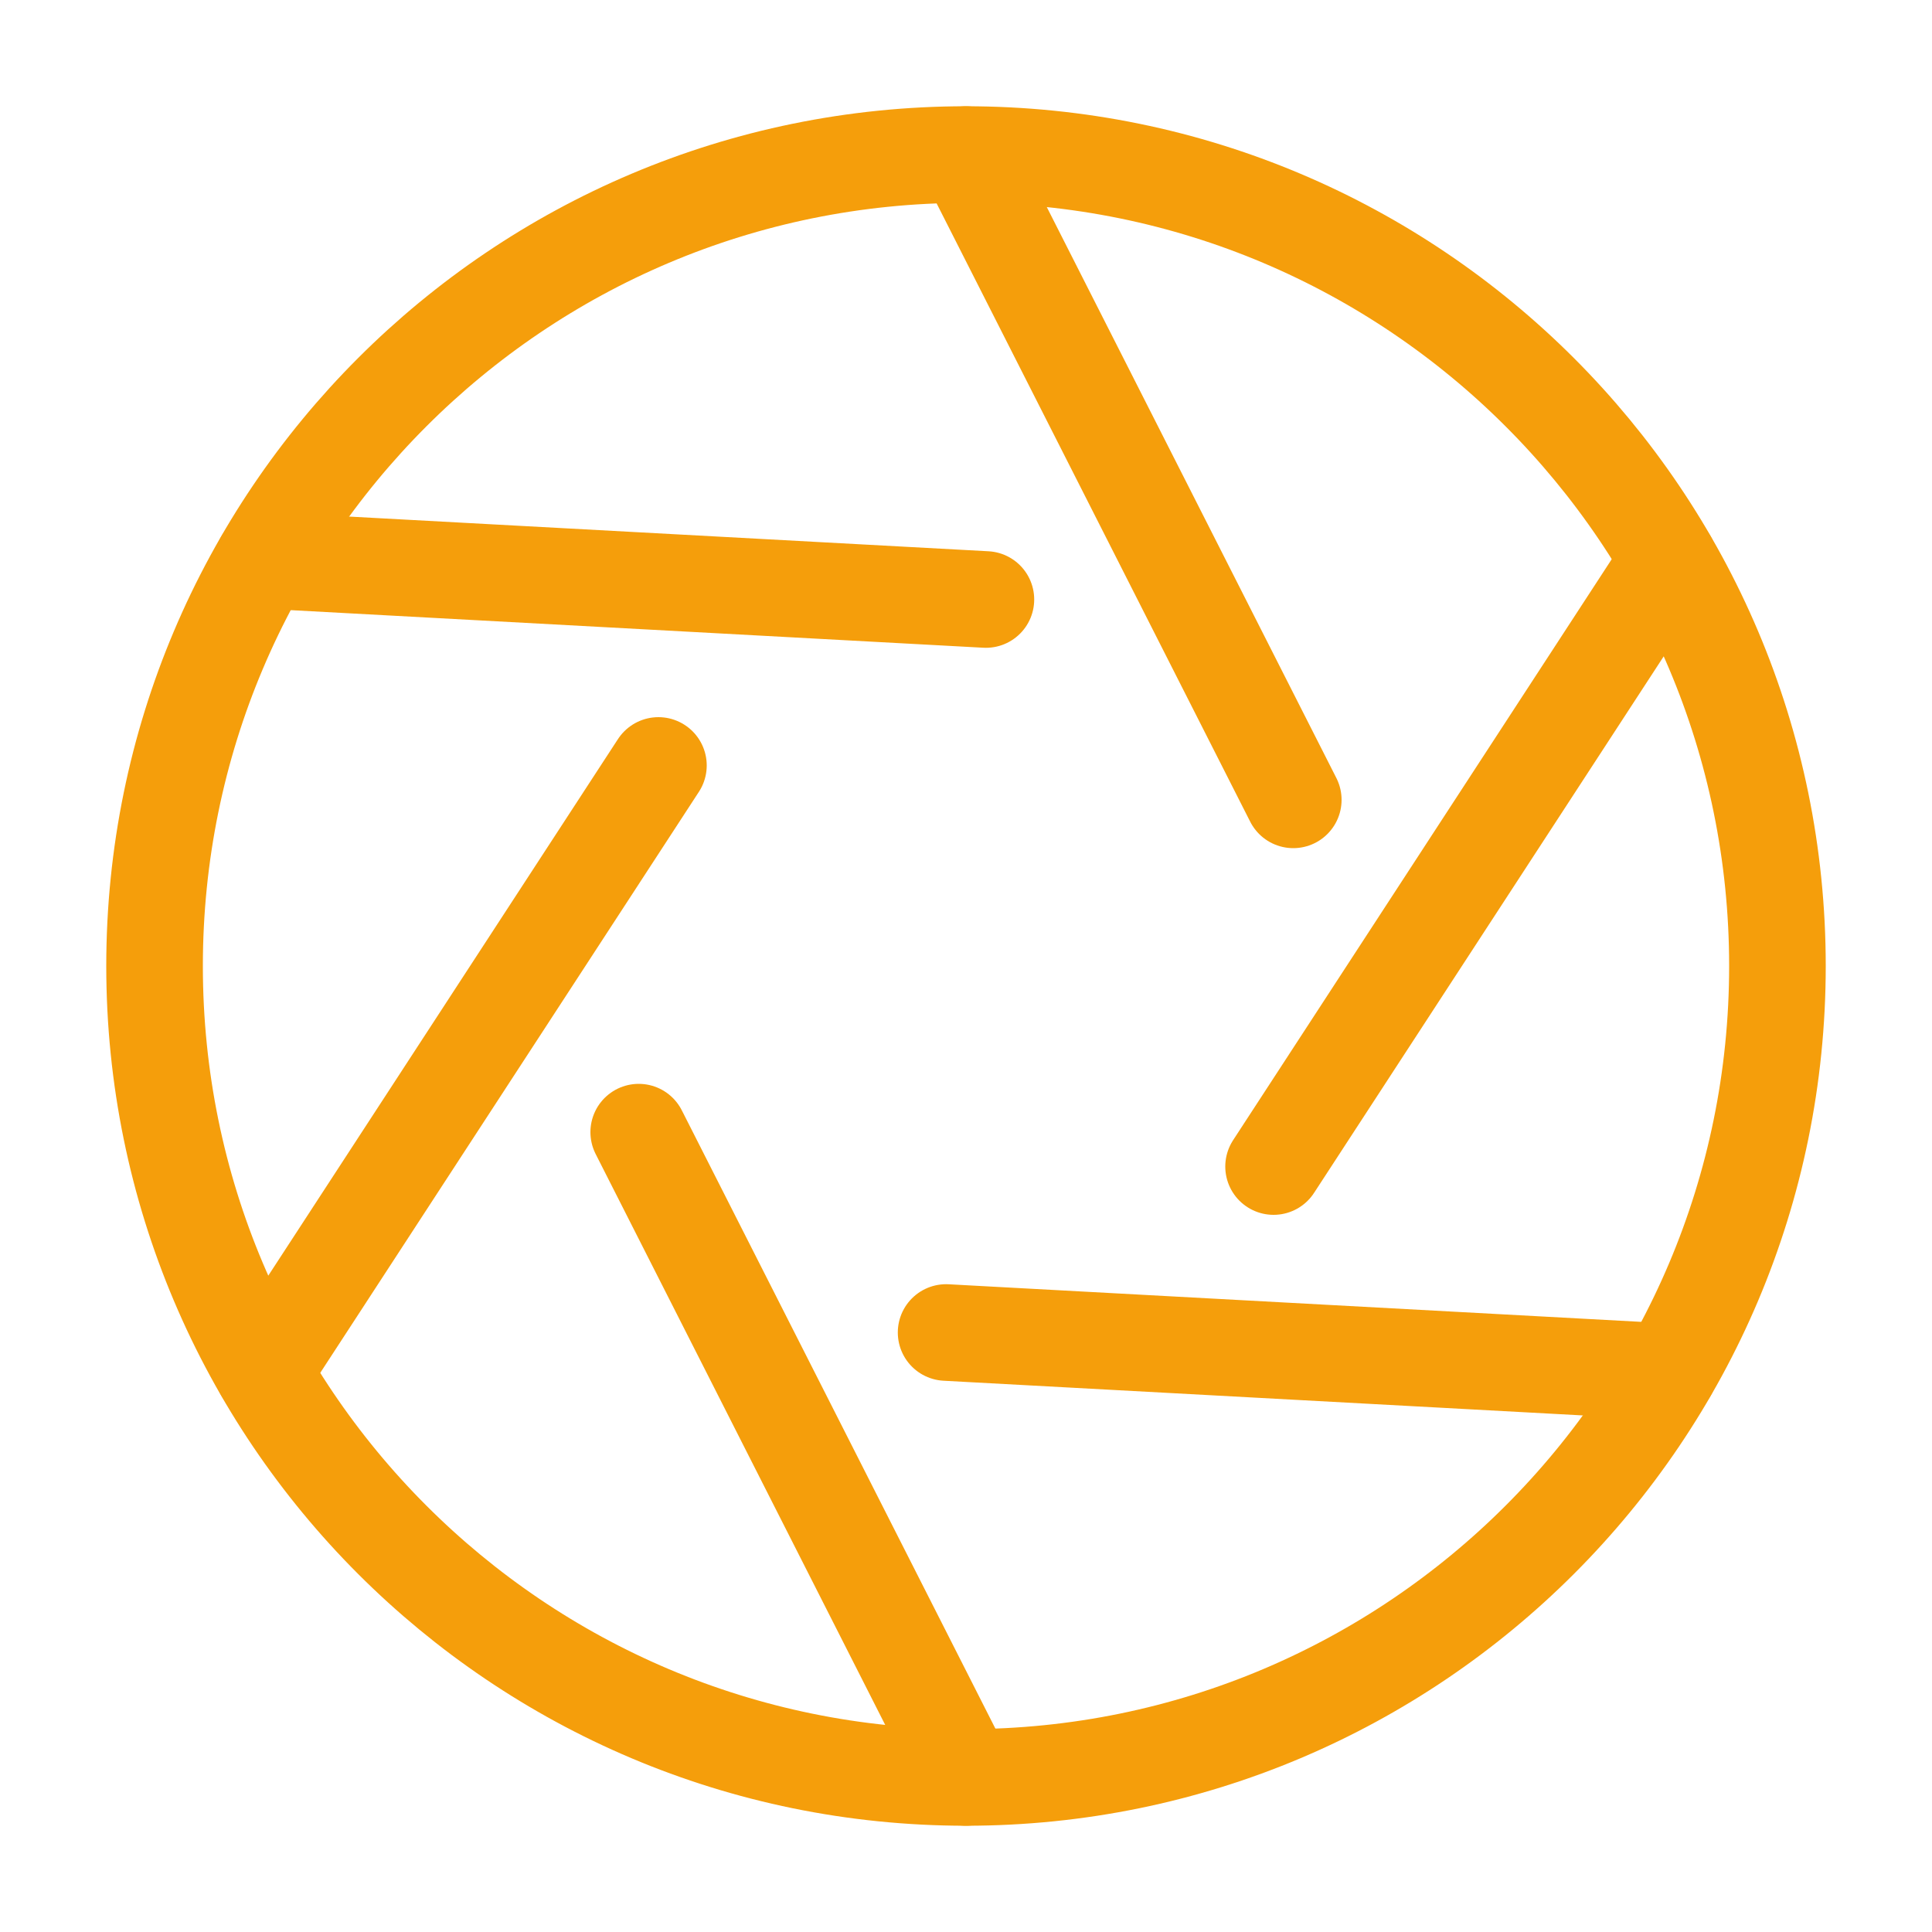
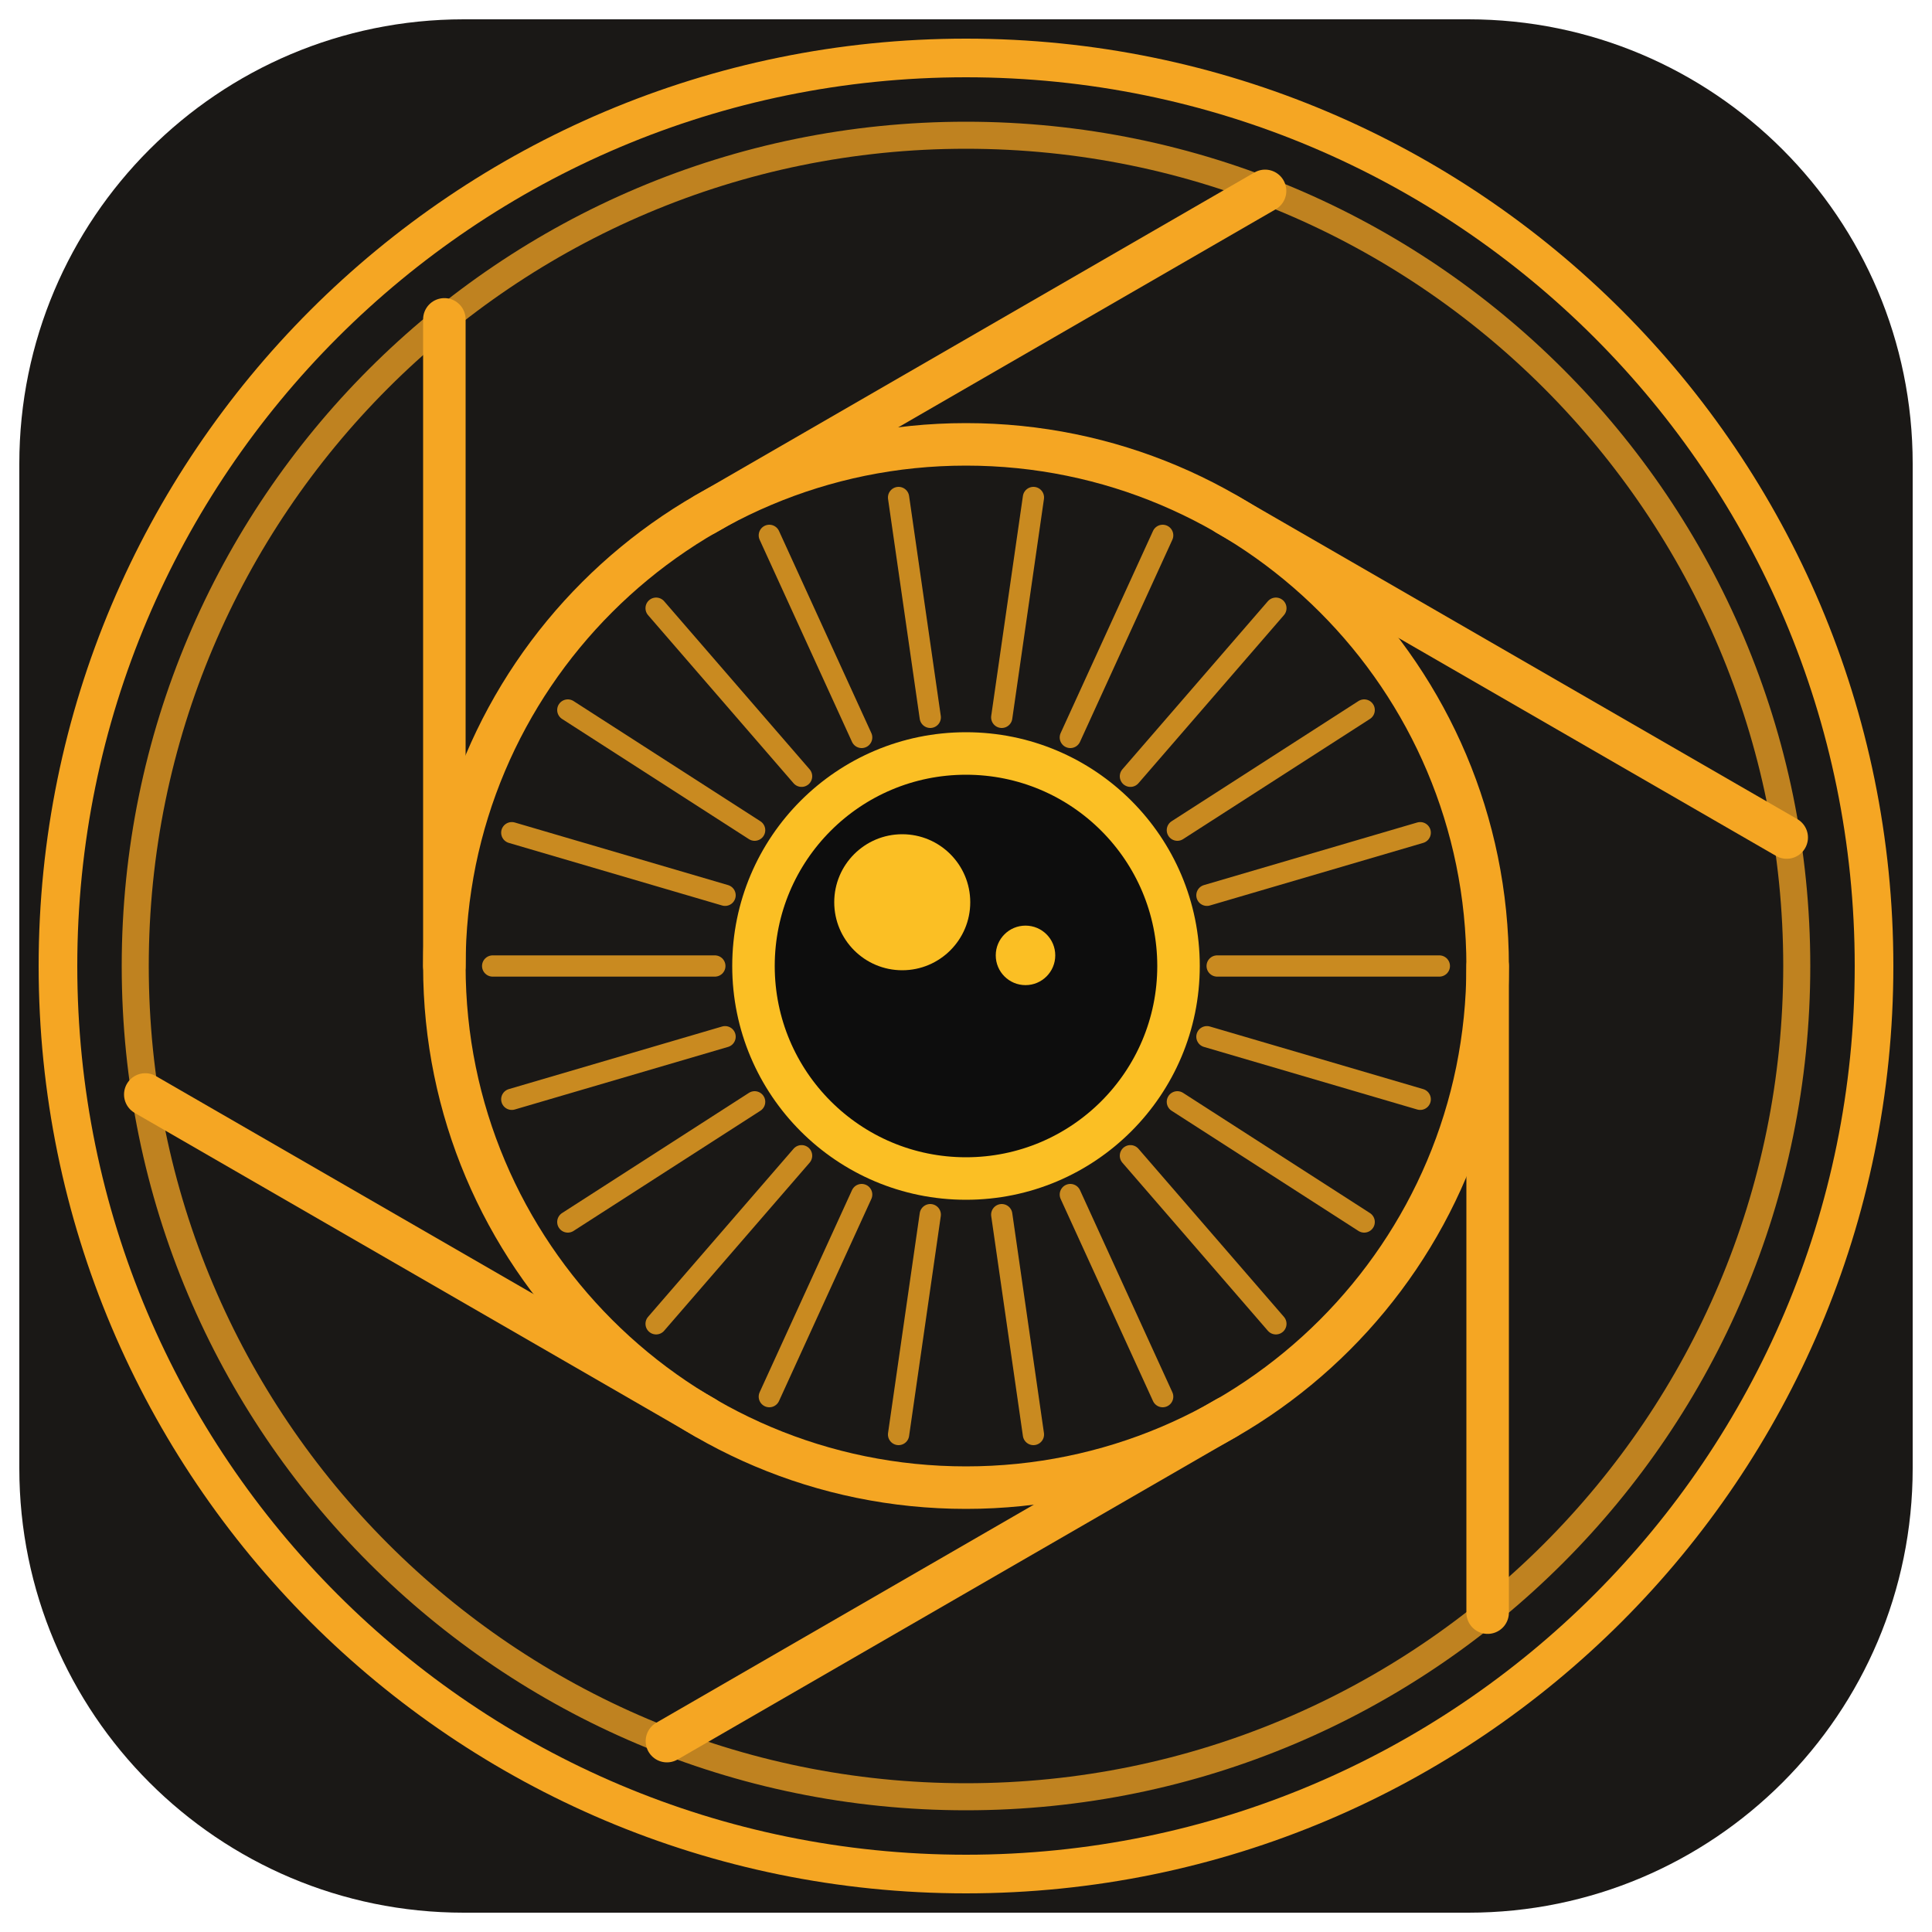
- <svg xmlns="http://www.w3.org/2000/svg" viewBox="0 0 100 100" fill="none" stroke="#f59e0b" stroke-width="5" stroke-linecap="round" stroke-linejoin="round" role="img" aria-label="Iris">
-   <circle cx="50" cy="50" r="42" />
-   <line x1="50" y1="8" x2="66.94" y2="41.4" />
-   <line x1="86.37" y1="29" x2="65.92" y2="60.38" />
-   <line x1="86.37" y1="71" x2="48.97" y2="68.97" />
-   <line x1="50" y1="92" x2="33.06" y2="58.6" />
-   <line x1="13.63" y1="71" x2="34.08" y2="39.62" />
-   <line x1="13.63" y1="29" x2="51.03" y2="31.03" />
+ <svg xmlns="http://www.w3.org/2000/svg" viewBox="0 0 100 100" fill="none" role="img" aria-label="Iris">
+   <rect x="1" y="1" width="98" height="98" rx="23" fill="#1a1816" />
+   <circle cx="50" cy="50" r="47" stroke="#f5a623" stroke-width="2" />
+   <circle cx="50" cy="50" r="43" stroke="#f5a623" stroke-width="1.40" opacity="0.75" />
+   <line x1="77.00" y1="50.00" x2="77.00" y2="83.47" stroke="#f5a623" stroke-width="2.2" stroke-linecap="round" />
+   <line x1="63.50" y1="73.38" x2="34.52" y2="90.12" stroke="#f5a623" stroke-width="2.2" stroke-linecap="round" />
+   <line x1="36.50" y1="73.38" x2="7.52" y2="56.65" stroke="#f5a623" stroke-width="2.2" stroke-linecap="round" />
+   <line x1="23.00" y1="50.00" x2="23.00" y2="16.53" stroke="#f5a623" stroke-width="2.2" stroke-linecap="round" />
+   <line x1="36.50" y1="26.62" x2="65.48" y2="9.88" stroke="#f5a623" stroke-width="2.2" stroke-linecap="round" />
+   <line x1="63.50" y1="26.62" x2="92.48" y2="43.35" stroke="#f5a623" stroke-width="2.2" stroke-linecap="round" />
+   <circle cx="50" cy="50" r="27" stroke="#f5a623" stroke-width="2.2" />
+   <line x1="63.00" y1="50.00" x2="74.50" y2="50.00" stroke="#f5a623" stroke-width="1.1" stroke-linecap="round" opacity="0.8" />
+   <line x1="62.47" y1="53.66" x2="73.51" y2="56.90" stroke="#f5a623" stroke-width="1.1" stroke-linecap="round" opacity="0.8" />
+   <line x1="60.94" y1="57.03" x2="70.61" y2="63.25" stroke="#f5a623" stroke-width="1.1" stroke-linecap="round" opacity="0.8" />
+   <line x1="58.51" y1="59.82" x2="66.04" y2="68.52" stroke="#f5a623" stroke-width="1.1" stroke-linecap="round" opacity="0.8" />
+   <line x1="55.40" y1="61.83" x2="60.18" y2="72.29" stroke="#f5a623" stroke-width="1.1" stroke-linecap="round" opacity="0.8" />
+   <line x1="51.85" y1="62.87" x2="53.49" y2="74.25" stroke="#f5a623" stroke-width="1.1" stroke-linecap="round" opacity="0.8" />
+   <line x1="48.15" y1="62.87" x2="46.51" y2="74.25" stroke="#f5a623" stroke-width="1.1" stroke-linecap="round" opacity="0.8" />
+   <line x1="44.60" y1="61.83" x2="39.82" y2="72.29" stroke="#f5a623" stroke-width="1.1" stroke-linecap="round" opacity="0.8" />
+   <line x1="41.49" y1="59.82" x2="33.96" y2="68.52" stroke="#f5a623" stroke-width="1.1" stroke-linecap="round" opacity="0.8" />
+   <line x1="39.06" y1="57.03" x2="29.39" y2="63.25" stroke="#f5a623" stroke-width="1.1" stroke-linecap="round" opacity="0.8" />
+   <line x1="37.53" y1="53.66" x2="26.49" y2="56.90" stroke="#f5a623" stroke-width="1.1" stroke-linecap="round" opacity="0.8" />
+   <line x1="37.00" y1="50.00" x2="25.50" y2="50.00" stroke="#f5a623" stroke-width="1.1" stroke-linecap="round" opacity="0.8" />
+   <line x1="37.53" y1="46.34" x2="26.49" y2="43.10" stroke="#f5a623" stroke-width="1.1" stroke-linecap="round" opacity="0.8" />
+   <line x1="39.06" y1="42.97" x2="29.39" y2="36.75" stroke="#f5a623" stroke-width="1.1" stroke-linecap="round" opacity="0.8" />
+   <line x1="41.49" y1="40.18" x2="33.96" y2="31.48" stroke="#f5a623" stroke-width="1.1" stroke-linecap="round" opacity="0.8" />
+   <line x1="44.60" y1="38.17" x2="39.82" y2="27.71" stroke="#f5a623" stroke-width="1.1" stroke-linecap="round" opacity="0.8" />
+   <line x1="48.15" y1="37.13" x2="46.51" y2="25.75" stroke="#f5a623" stroke-width="1.1" stroke-linecap="round" opacity="0.8" />
+   <line x1="51.85" y1="37.13" x2="53.49" y2="25.75" stroke="#f5a623" stroke-width="1.1" stroke-linecap="round" opacity="0.8" />
+   <line x1="55.40" y1="38.17" x2="60.18" y2="27.71" stroke="#f5a623" stroke-width="1.1" stroke-linecap="round" opacity="0.8" />
+   <line x1="58.51" y1="40.18" x2="66.04" y2="31.48" stroke="#f5a623" stroke-width="1.1" stroke-linecap="round" opacity="0.8" />
+   <line x1="60.94" y1="42.97" x2="70.61" y2="36.75" stroke="#f5a623" stroke-width="1.1" stroke-linecap="round" opacity="0.8" />
+   <line x1="62.47" y1="46.34" x2="73.51" y2="43.10" stroke="#f5a623" stroke-width="1.1" stroke-linecap="round" opacity="0.8" />
+   <circle cx="50" cy="50" r="11" fill="#0d0d0d" stroke="#fbbf24" stroke-width="2.2" />
+   <circle cx="46.70" cy="46.70" r="3.52" fill="#fbbf24" />
+   <circle cx="53.08" cy="49.45" r="1.54" fill="#fbbf24" />
</svg>
